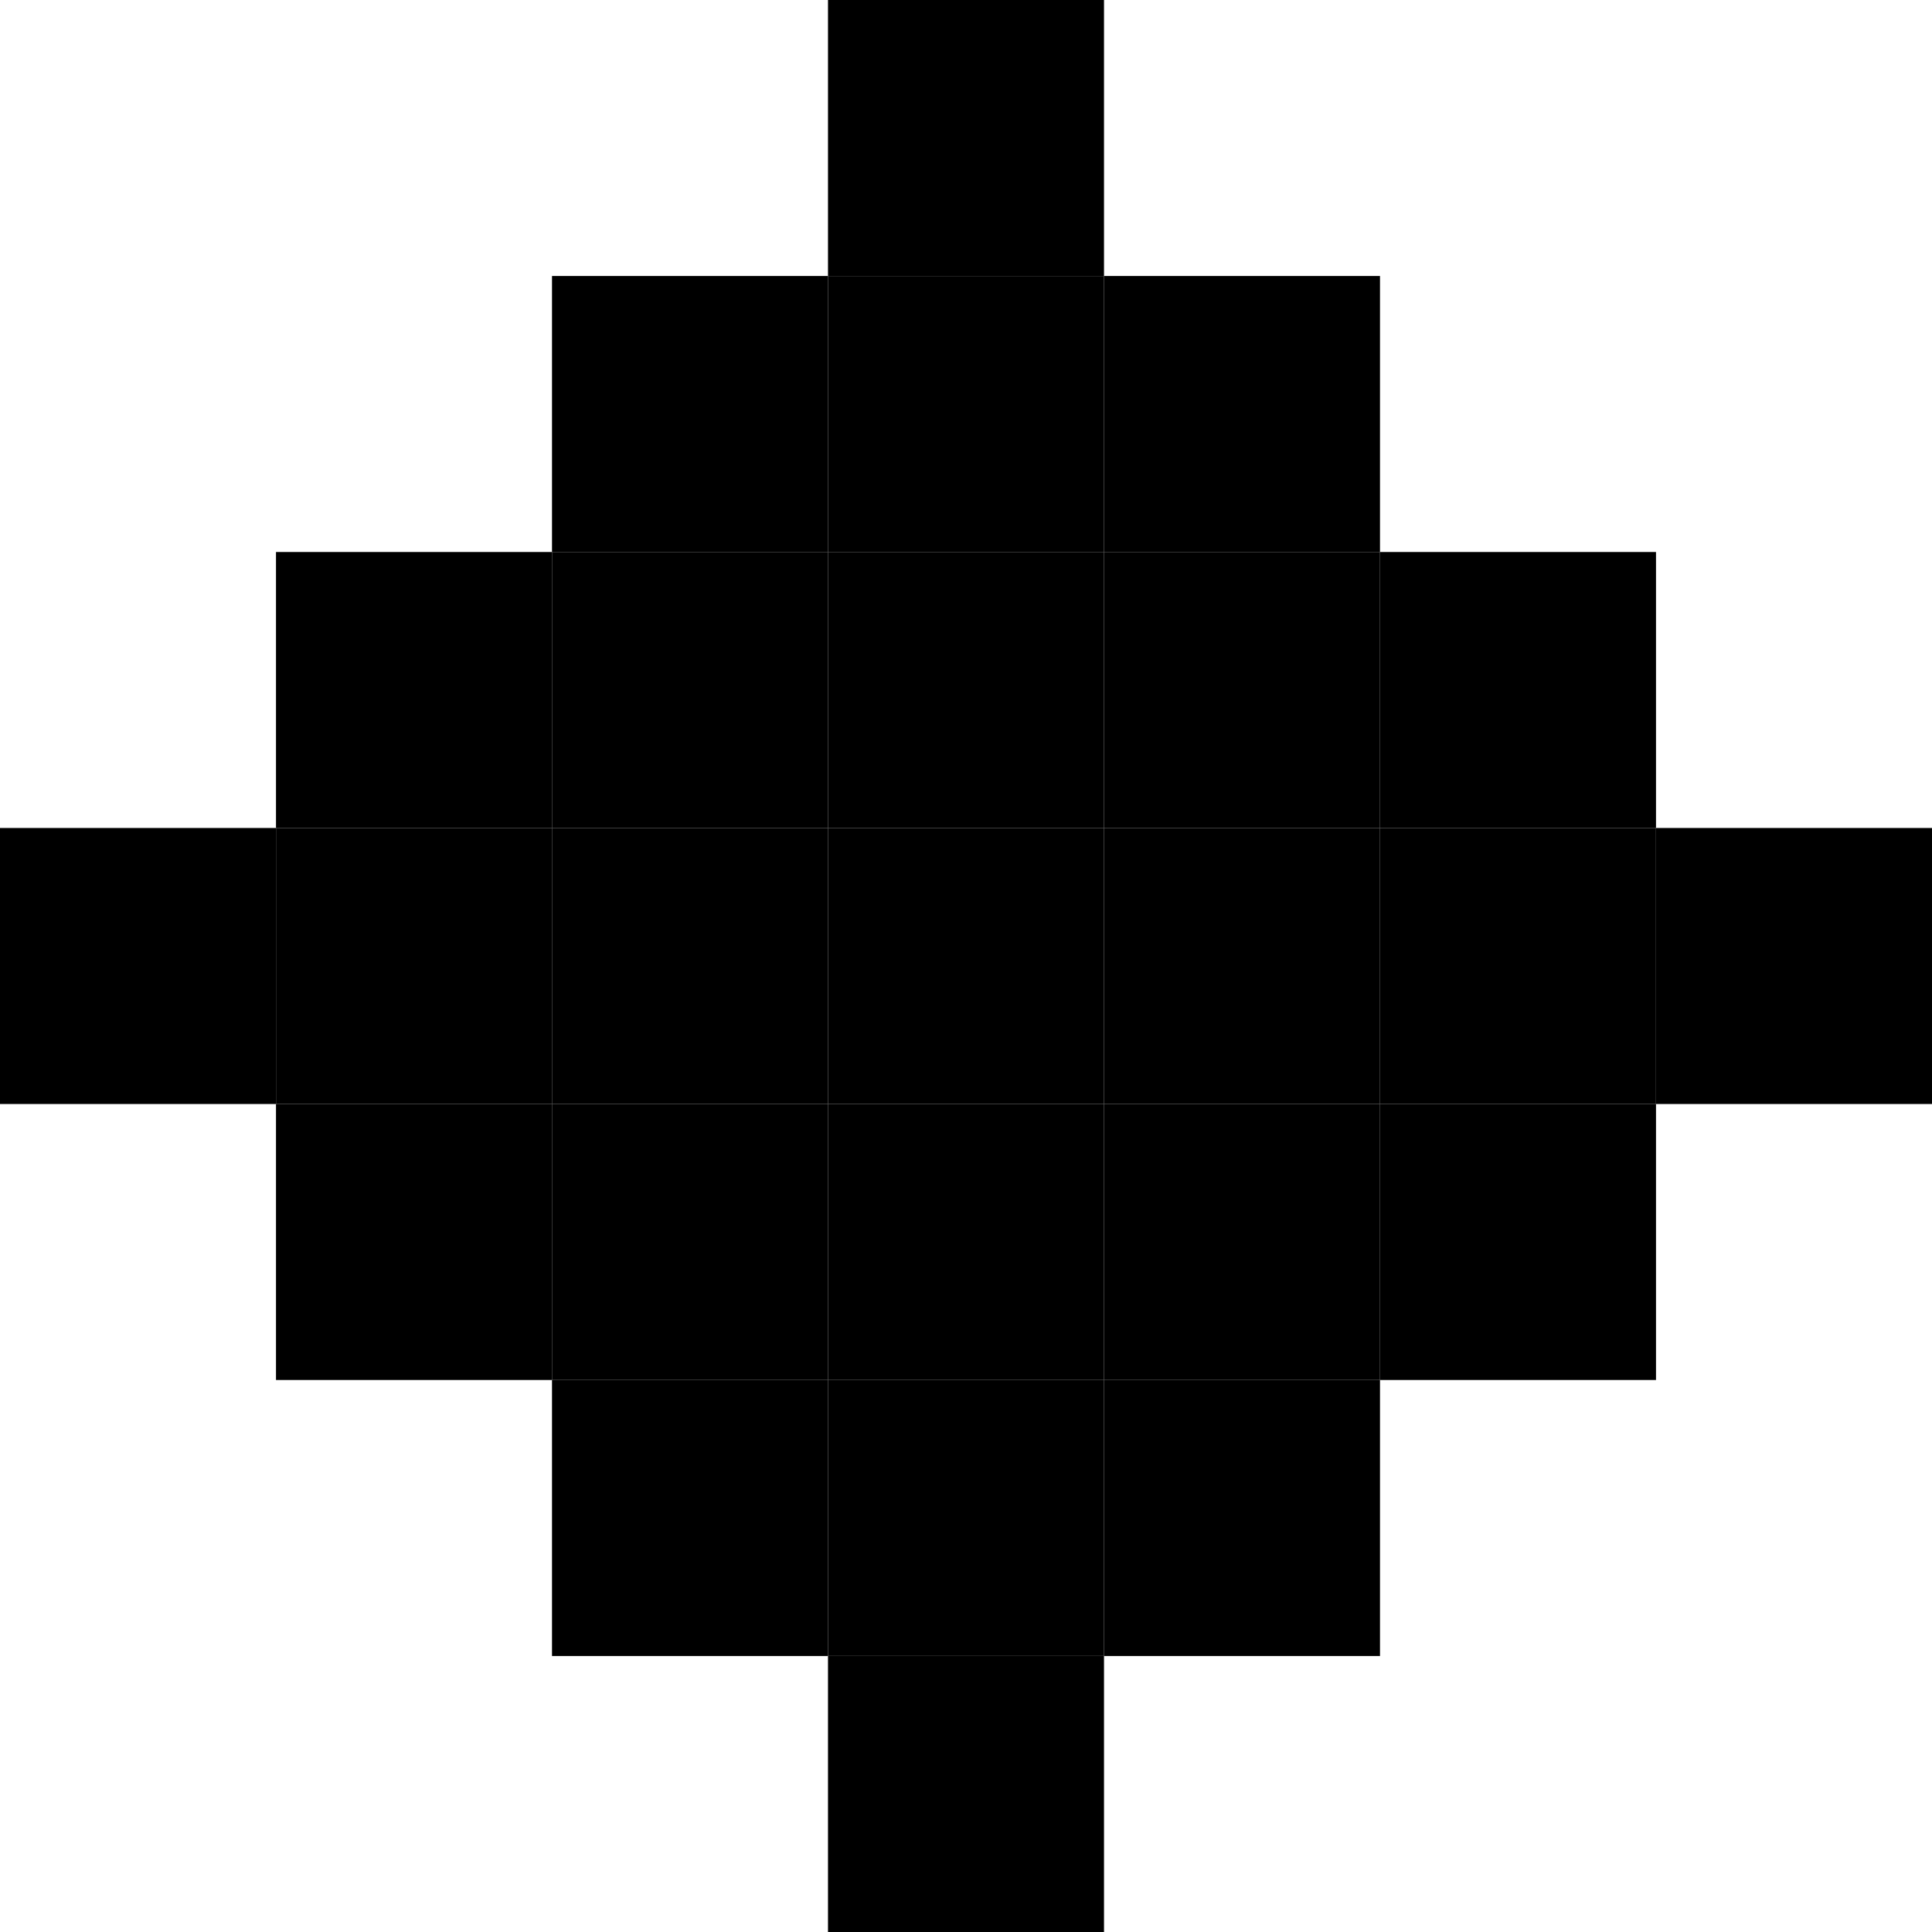
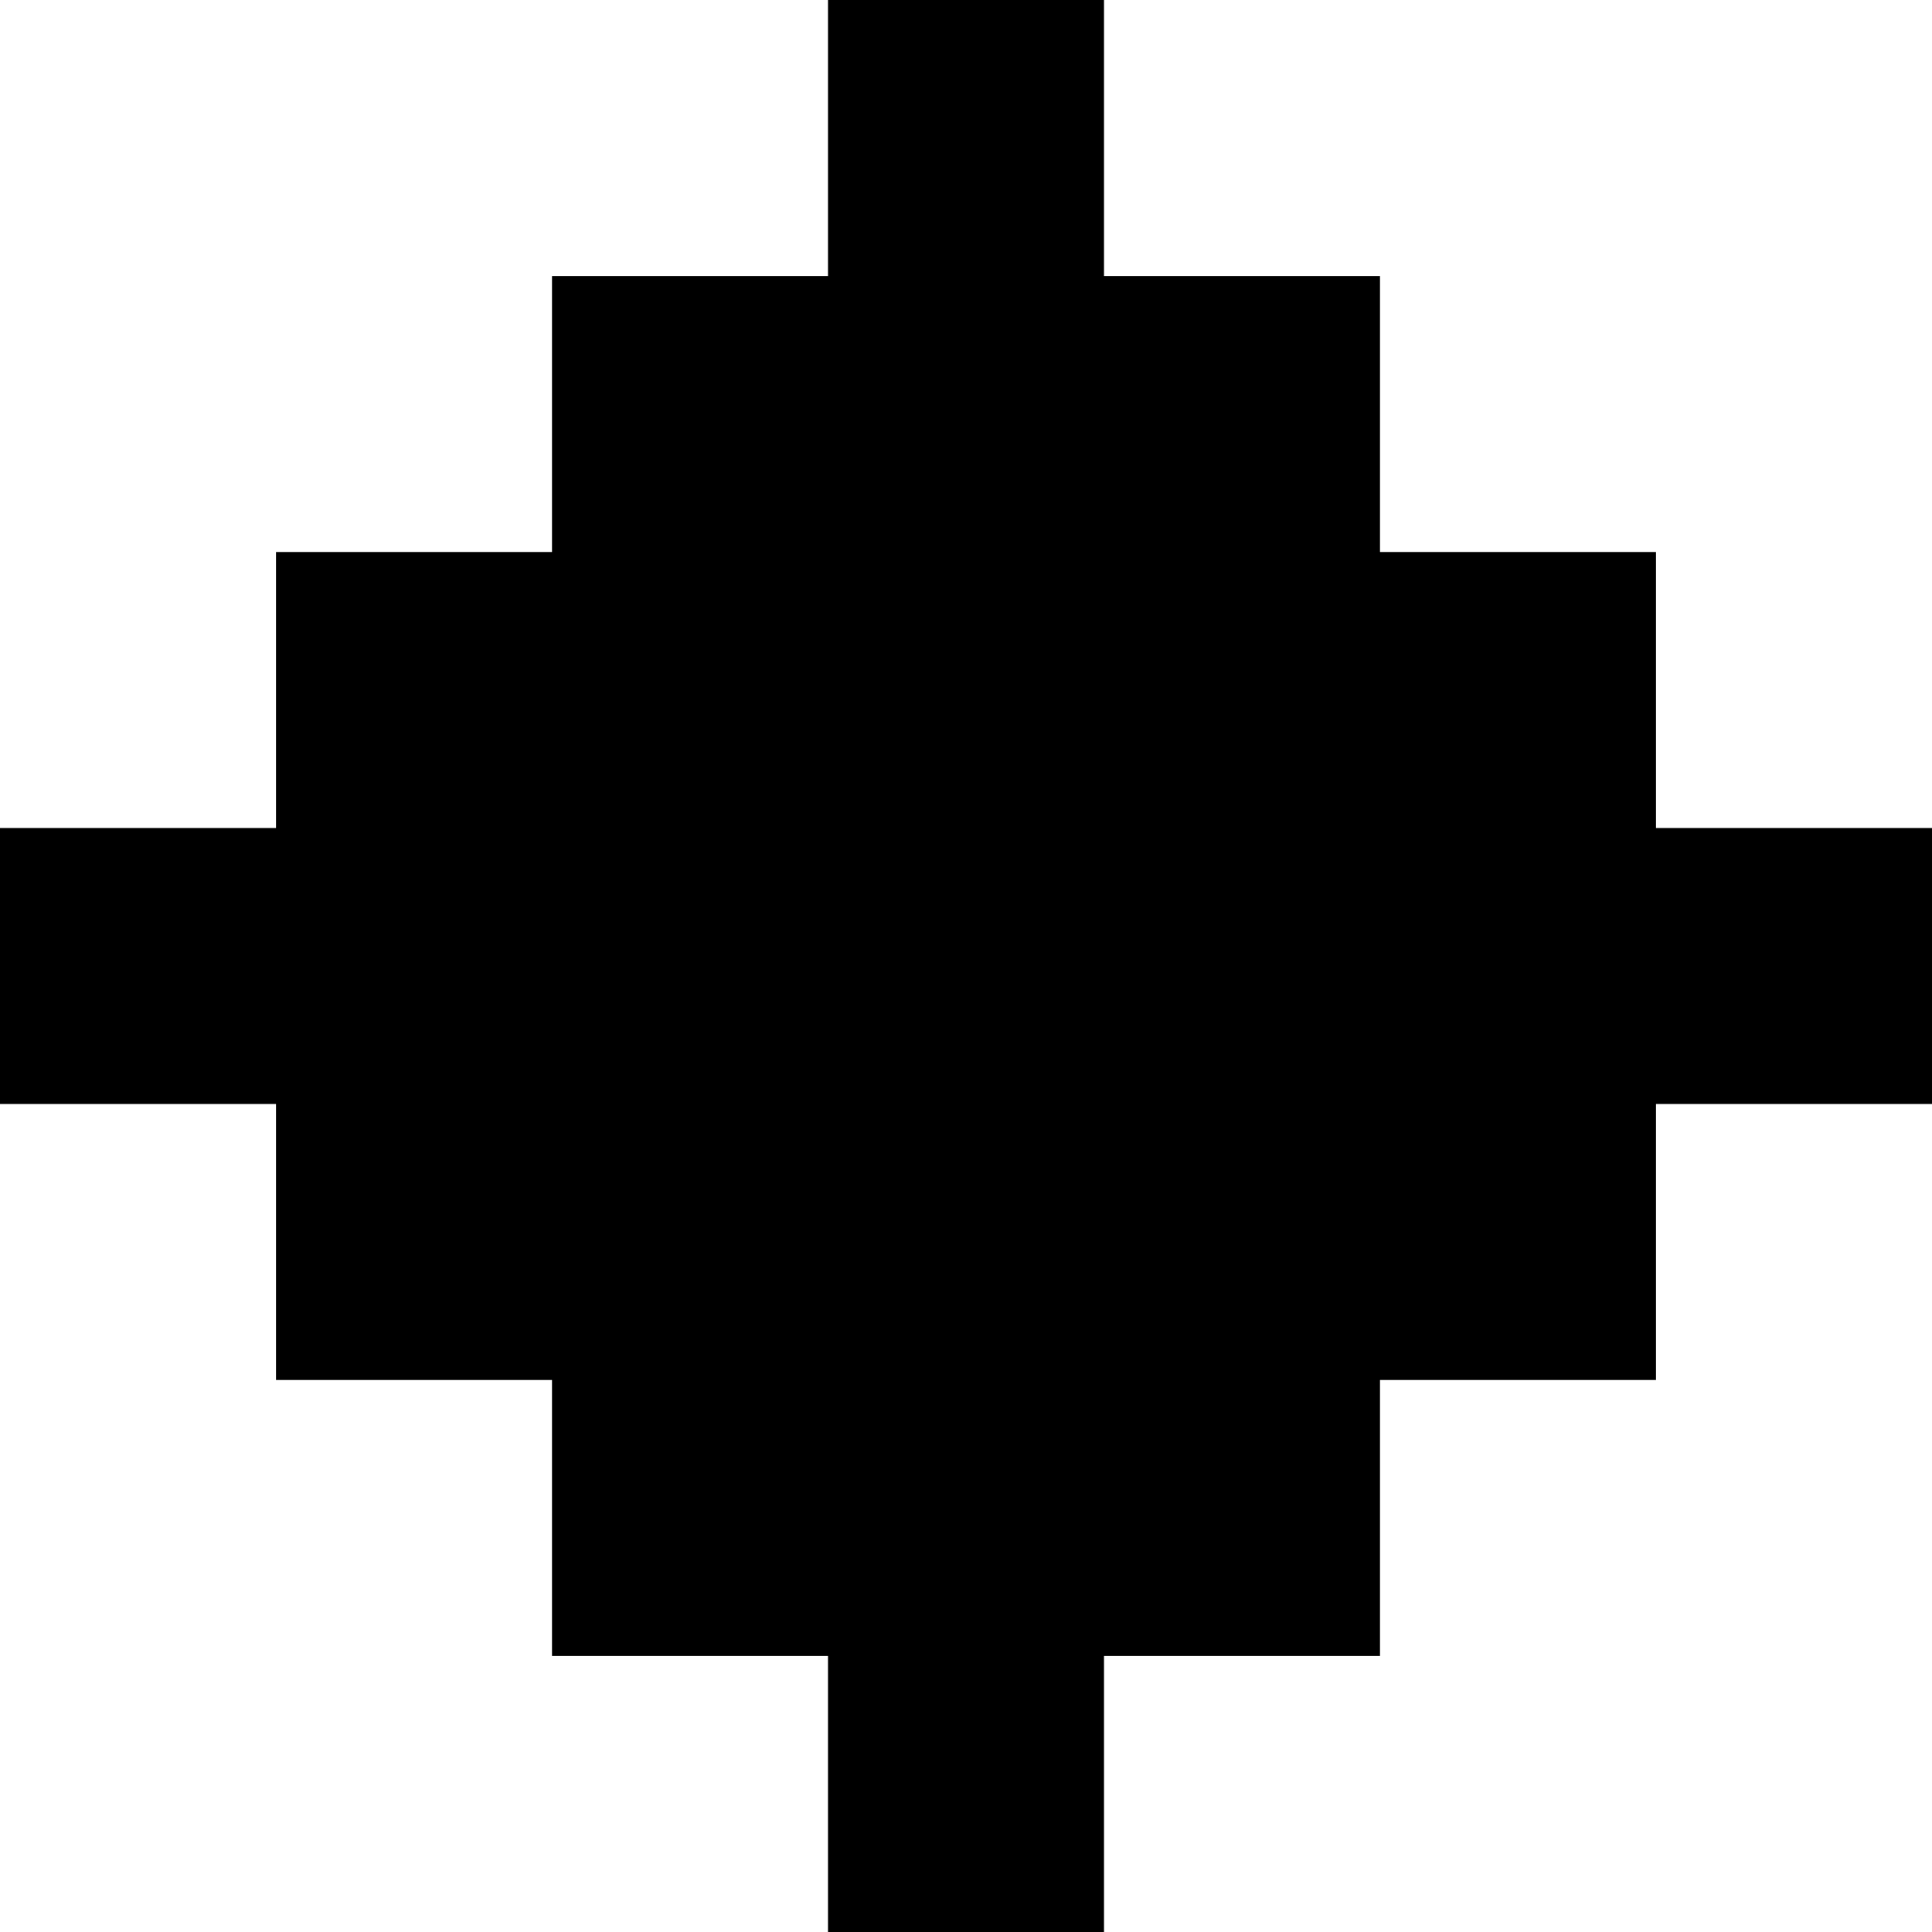
<svg xmlns="http://www.w3.org/2000/svg" viewBox="0 0 7 7">
-   <rect x="1" y="4" width="1" height="1" />
-   <rect x="2" y="4" width="1" height="1" />
-   <rect x="3" y="4" width="1" height="1" />
-   <rect x="4" y="4" width="1" height="1" />
-   <rect y="3" width="1" height="1" />
-   <rect x="1" y="3" width="1" height="1" />
-   <rect x="2" y="3" width="1" height="1" />
-   <rect x="3" y="3" width="1" height="1" />
-   <rect x="4" y="3" width="1" height="1" />
-   <rect x="5" y="3" width="1" height="1" />
-   <rect x="5" y="2" width="1" height="1" />
-   <rect x="1" y="2" width="1" height="1" />
-   <rect x="2" y="2" width="1" height="1" />
-   <rect x="3" y="2" width="1" height="1" />
-   <rect x="4" y="2" width="1" height="1" />
-   <rect x="2" y="5" width="1" height="1" />
-   <rect x="3" y="5" width="1" height="1" />
-   <rect x="4" y="5" width="1" height="1" />
-   <rect x="5" y="4" width="1" height="1" />
-   <rect x="6" y="3" width="1" height="1" />
-   <rect x="2" y="1" width="1" height="1" />
-   <rect x="3" y="1" width="1" height="1" />
-   <rect x="3" width="1" height="1" />
-   <rect x="4" y="1" width="1" height="1" />
-   <rect x="3" y="6" width="1" height="1" />
+   <polyline points="3,0 4,0 4,1 5,1 5,2 6,2 6,3 7,3 7,4 6,4 6,5 5,5 5,6 4,6 4,7 3,7 3,6 2,6 2,5 1,5 1,4 0,4 0,3 1,3 1,2 2,2 2,1 3,1 3,0" />
</svg>
